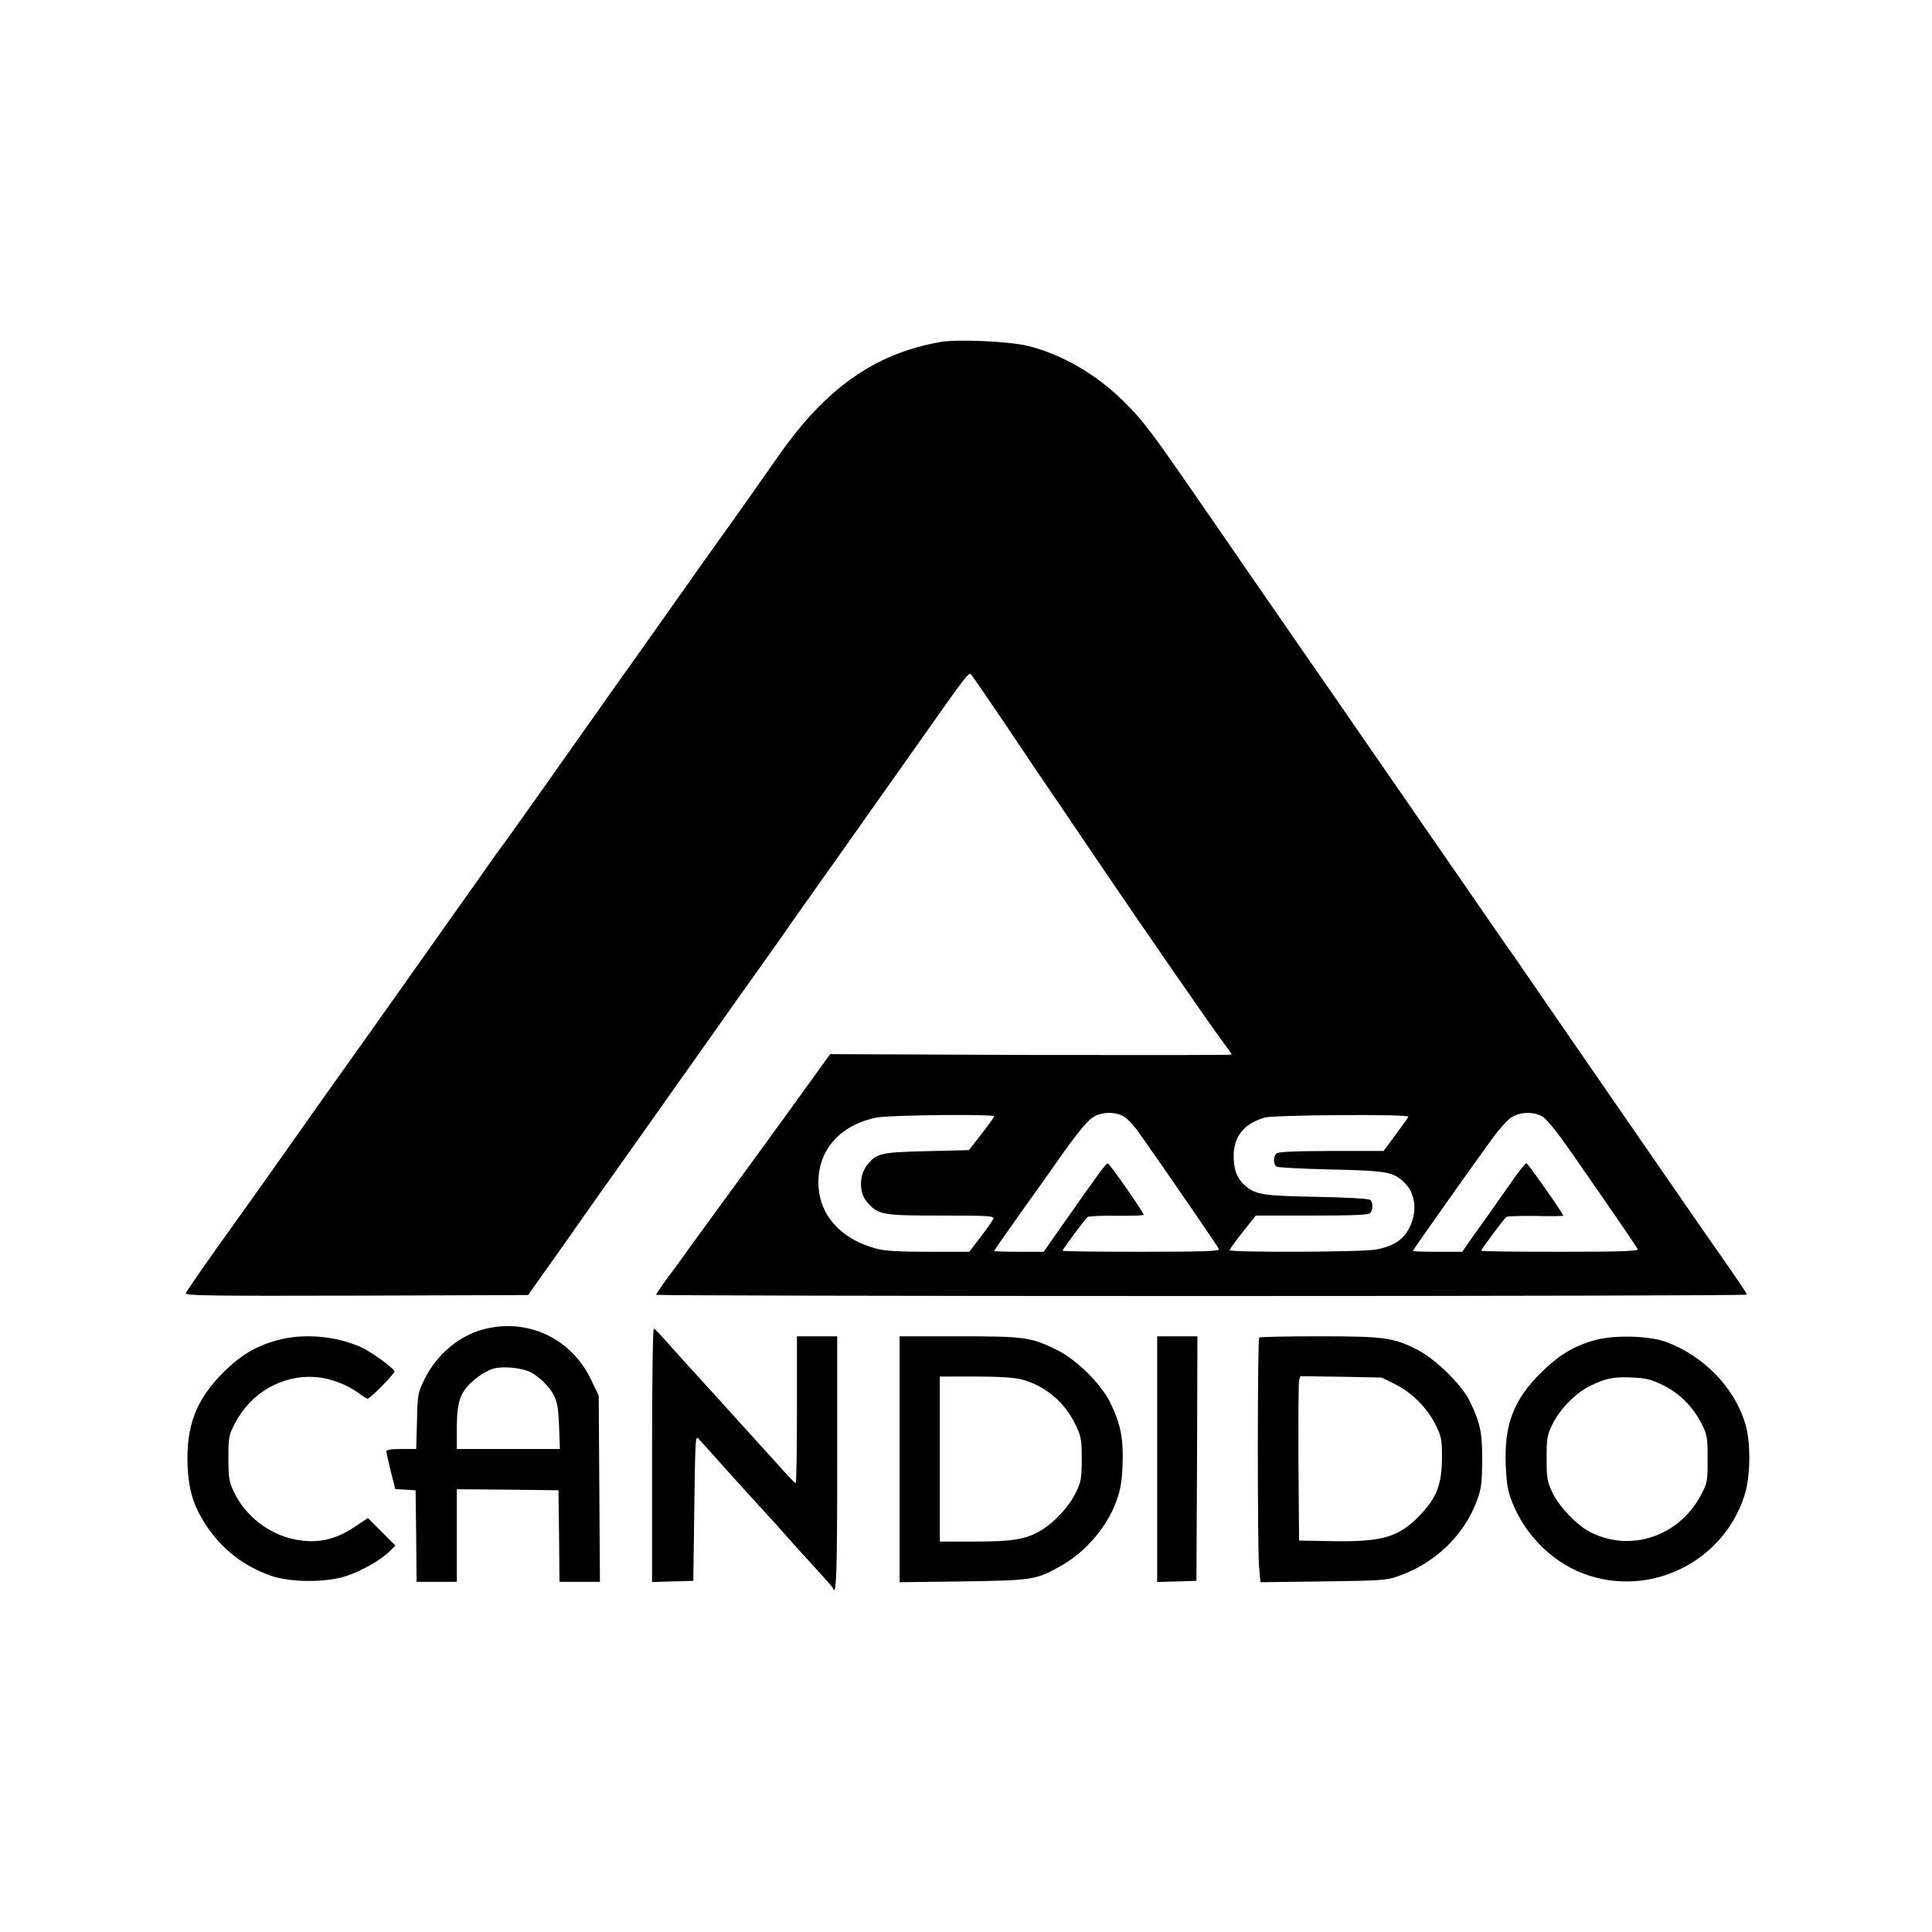
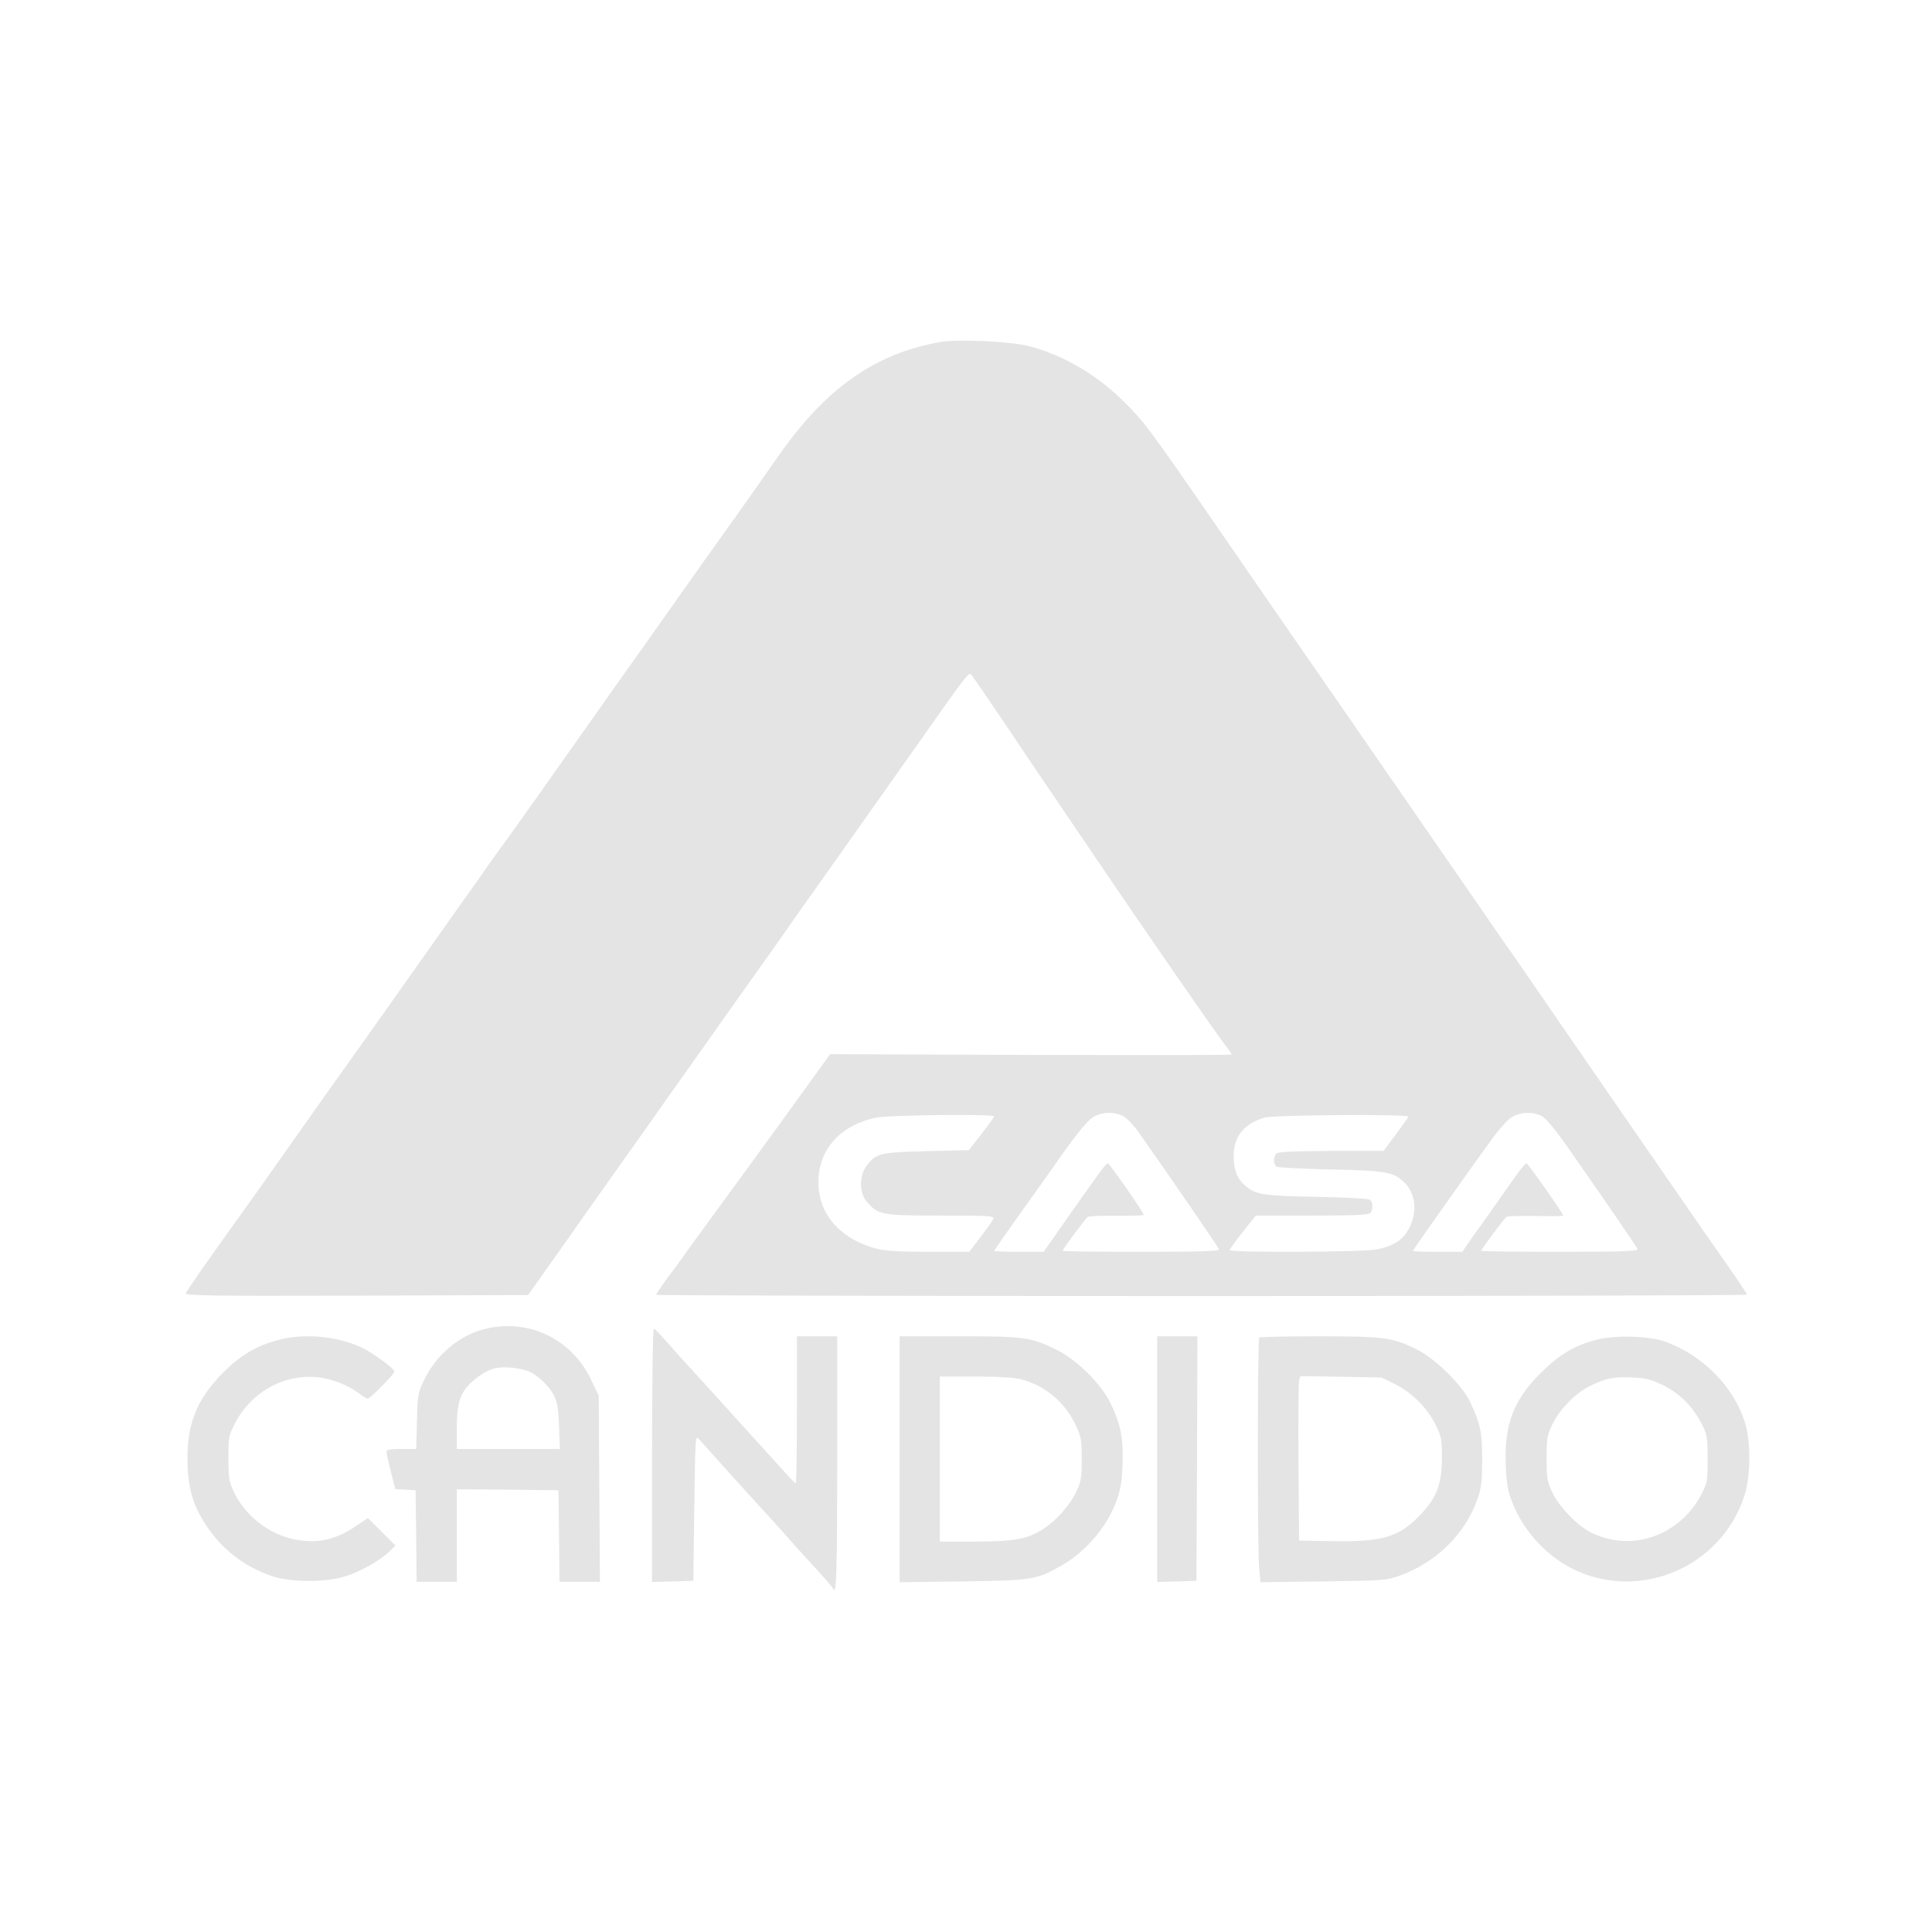
<svg xmlns="http://www.w3.org/2000/svg" version="1.0" width="960pt" height="960pt" viewBox="0 0 960 960" preserveAspectRatio="xMidYMid meet">
-   <g transform="translate(0,960) scale(0.1,-0.1)" fill="#000000" stroke="none">
+   <g transform="translate(0,960) scale(0.1,-0.1)" fill="#e4e4e4" stroke="none">
    <path d="M4669 7900 c-322 -58 -564 -228 -797 -560 -144 -205 -204 -291 -229 -325 -16 -22 -83 -116 -150 -210 -66 -93 -206 -291 -311 -440 -106 -148 -197 -277 -202 -285 -6 -8 -44 -62 -85 -120 -41 -58 -143 -202 -226 -320 -84 -118 -164 -231 -179 -250 -14 -19 -45 -62 -68 -95 -23 -33 -54 -78 -70 -100 -16 -22 -134 -188 -262 -370 -205 -290 -308 -435 -458 -645 -21 -30 -117 -165 -212 -300 -162 -230 -218 -307 -288 -405 -109 -152 -204 -289 -209 -301 -4 -12 113 -14 848 -12 l853 3 92 130 c51 72 107 150 124 175 17 25 87 124 155 220 68 96 170 240 227 320 56 80 134 190 173 245 39 55 116 163 170 240 54 77 142 201 195 275 53 74 115 162 138 195 23 33 54 78 70 100 83 117 287 405 587 830 253 359 258 366 271 353 6 -7 86 -123 177 -258 90 -135 207 -308 260 -385 52 -77 131 -194 176 -260 254 -375 585 -853 643 -930 21 -27 38 -52 38 -55 0 -3 -449 -3 -997 -2 l-998 4 -234 -324 c-129 -177 -269 -370 -312 -428 -42 -58 -111 -152 -153 -210 -41 -58 -78 -109 -83 -115 -24 -29 -83 -114 -83 -119 0 -3 1220 -6 2710 -6 1491 0 2710 3 2710 7 0 7 -48 78 -206 303 -88 126 -816 1181 -928 1345 -23 33 -44 64 -49 70 -4 5 -26 37 -49 70 -23 33 -106 155 -186 270 -80 116 -169 244 -198 286 -28 42 -94 136 -145 210 -124 179 -199 288 -265 384 -31 44 -85 123 -122 176 -37 53 -87 125 -111 160 -24 35 -67 98 -96 139 -29 41 -163 237 -300 435 -310 450 -341 491 -442 591 -137 135 -304 232 -474 275 -93 23 -355 35 -440 19z m917 -3849 c18 -11 52 -48 76 -83 122 -172 391 -564 395 -575 4 -10 -77 -13 -386 -13 -215 0 -391 2 -391 5 0 8 112 158 125 168 5 4 71 7 145 6 74 -1 134 1 133 5 -6 20 -170 255 -178 255 -9 1 -33 -31 -235 -319 l-84 -120 -123 0 c-68 0 -123 2 -123 4 0 3 60 89 134 193 74 103 150 210 168 236 93 134 156 214 187 234 43 29 113 31 157 4z m2080 0 c19 -11 74 -80 132 -163 236 -339 335 -484 339 -495 4 -10 -77 -13 -386 -13 -215 0 -391 2 -391 5 0 7 112 158 125 168 5 4 72 6 148 5 75 -2 136 -1 135 2 -15 31 -176 259 -183 260 -6 0 -42 -45 -80 -101 -39 -55 -86 -122 -105 -149 -19 -27 -57 -81 -85 -119 l-49 -71 -123 0 c-68 0 -123 2 -123 4 0 4 296 423 397 561 32 44 73 90 92 102 43 29 113 31 157 4z m-2726 2 c-1 -5 -29 -44 -63 -88 l-63 -80 -209 -5 c-233 -6 -251 -10 -299 -73 -37 -49 -37 -133 0 -177 57 -67 74 -70 370 -70 237 0 265 -2 260 -16 -3 -8 -32 -49 -63 -90 l-57 -74 -201 0 c-146 0 -217 4 -258 15 -162 42 -268 147 -287 282 -24 183 84 326 280 369 61 14 590 19 590 7z m2058 -2 c-1 -4 -30 -44 -63 -89 l-60 -81 -260 0 c-189 -1 -264 -4 -273 -13 -16 -16 -15 -55 1 -65 6 -4 127 -11 267 -14 284 -6 315 -12 371 -68 60 -60 63 -165 7 -247 -29 -43 -78 -70 -152 -83 -68 -13 -726 -15 -726 -3 0 4 29 45 65 90 l65 82 278 0 c203 0 281 3 290 12 16 16 15 53 0 66 -8 6 -114 12 -263 15 -266 5 -304 10 -356 54 -41 35 -59 79 -59 148 0 98 51 162 155 192 47 13 719 18 713 4z" />
    <path d="M2400 2994 c-120 -32 -229 -125 -288 -242 -36 -74 -37 -78 -40 -214 l-4 -138 -74 0 c-53 0 -74 -4 -74 -12 0 -7 10 -52 22 -100 l22 -87 50 -3 51 -3 3 -227 2 -228 100 0 100 0 0 230 0 230 253 -2 252 -3 3 -227 2 -228 101 0 100 0 -3 463 -3 462 -38 79 c-98 207 -318 309 -537 250z m238 -213 c20 -11 51 -34 68 -53 57 -60 68 -93 72 -215 l4 -113 -256 0 -256 0 0 108 c1 141 20 187 110 254 19 15 51 31 70 37 48 14 142 5 188 -18z" />
    <path d="M3240 2370 l0 -631 103 3 102 3 5 363 c5 360 5 362 24 340 20 -23 254 -283 337 -373 25 -27 66 -72 90 -100 54 -61 47 -53 149 -165 47 -51 87 -96 88 -101 18 -47 22 64 22 621 l0 630 -100 0 -100 0 0 -365 c0 -201 -3 -365 -6 -365 -3 0 -27 24 -52 52 -26 29 -74 82 -107 118 -33 36 -98 108 -145 160 -47 52 -108 120 -136 150 -105 115 -143 157 -199 220 -31 36 -61 67 -66 68 -5 2 -9 -254 -9 -628z" />
    <path d="M1380 2941 c-110 -30 -185 -75 -274 -164 -132 -134 -181 -262 -174 -457 5 -126 30 -205 94 -302 79 -118 187 -202 324 -249 93 -32 266 -33 365 -2 78 25 175 79 220 124 l30 29 -69 69 -68 68 -64 -43 c-98 -66 -189 -85 -296 -64 -131 25 -250 118 -306 237 -24 52 -27 69 -27 168 0 104 2 113 32 172 81 155 238 244 406 230 72 -6 156 -39 213 -82 18 -14 36 -25 41 -25 12 0 133 123 133 135 -1 16 -120 102 -173 124 -125 54 -283 66 -407 32z" />
    <path d="M4470 2349 l0 -611 313 4 c345 5 365 8 483 74 126 69 235 196 282 327 20 56 27 96 30 182 5 126 -10 200 -61 305 -46 94 -168 215 -267 263 -128 63 -160 67 -487 67 l-293 0 0 -611z m605 397 c118 -31 216 -113 269 -225 29 -61 31 -74 31 -171 0 -93 -3 -112 -27 -162 -31 -67 -100 -145 -167 -187 -76 -49 -143 -61 -338 -61 l-173 0 0 410 0 410 178 0 c116 0 194 -5 227 -14z" />
    <path d="M5750 2350 l0 -611 98 3 97 3 3 608 2 607 -100 0 -100 0 0 -610z" />
    <path d="M6257 2954 c-9 -9 -9 -1035 -1 -1136 l7 -80 311 4 c293 4 315 5 376 27 183 64 330 207 391 381 20 55 23 85 24 195 0 139 -9 183 -63 295 -39 79 -169 207 -257 252 -121 62 -165 68 -491 68 -160 0 -294 -3 -297 -6z m675 -232 c83 -41 159 -117 201 -201 30 -61 32 -73 32 -166 -1 -128 -24 -191 -101 -275 -109 -117 -188 -142 -442 -138 l-167 3 -3 385 c-1 212 0 396 3 409 l6 23 202 -3 202 -4 67 -33z" />
    <path d="M7925 2941 c-105 -29 -181 -75 -271 -165 -134 -134 -180 -256 -172 -456 4 -92 10 -128 31 -182 67 -173 215 -315 386 -368 324 -102 672 82 771 405 29 96 30 262 1 355 -55 176 -202 329 -387 400 -84 33 -260 38 -359 11z m341 -225 c83 -42 148 -108 192 -196 25 -50 27 -65 27 -170 0 -110 -1 -118 -32 -177 -108 -206 -349 -288 -549 -187 -69 35 -157 127 -192 201 -24 52 -27 69 -27 168 0 102 3 114 30 170 39 77 115 154 189 190 77 37 115 45 210 40 66 -3 90 -9 152 -39z" />
  </g>
</svg>
